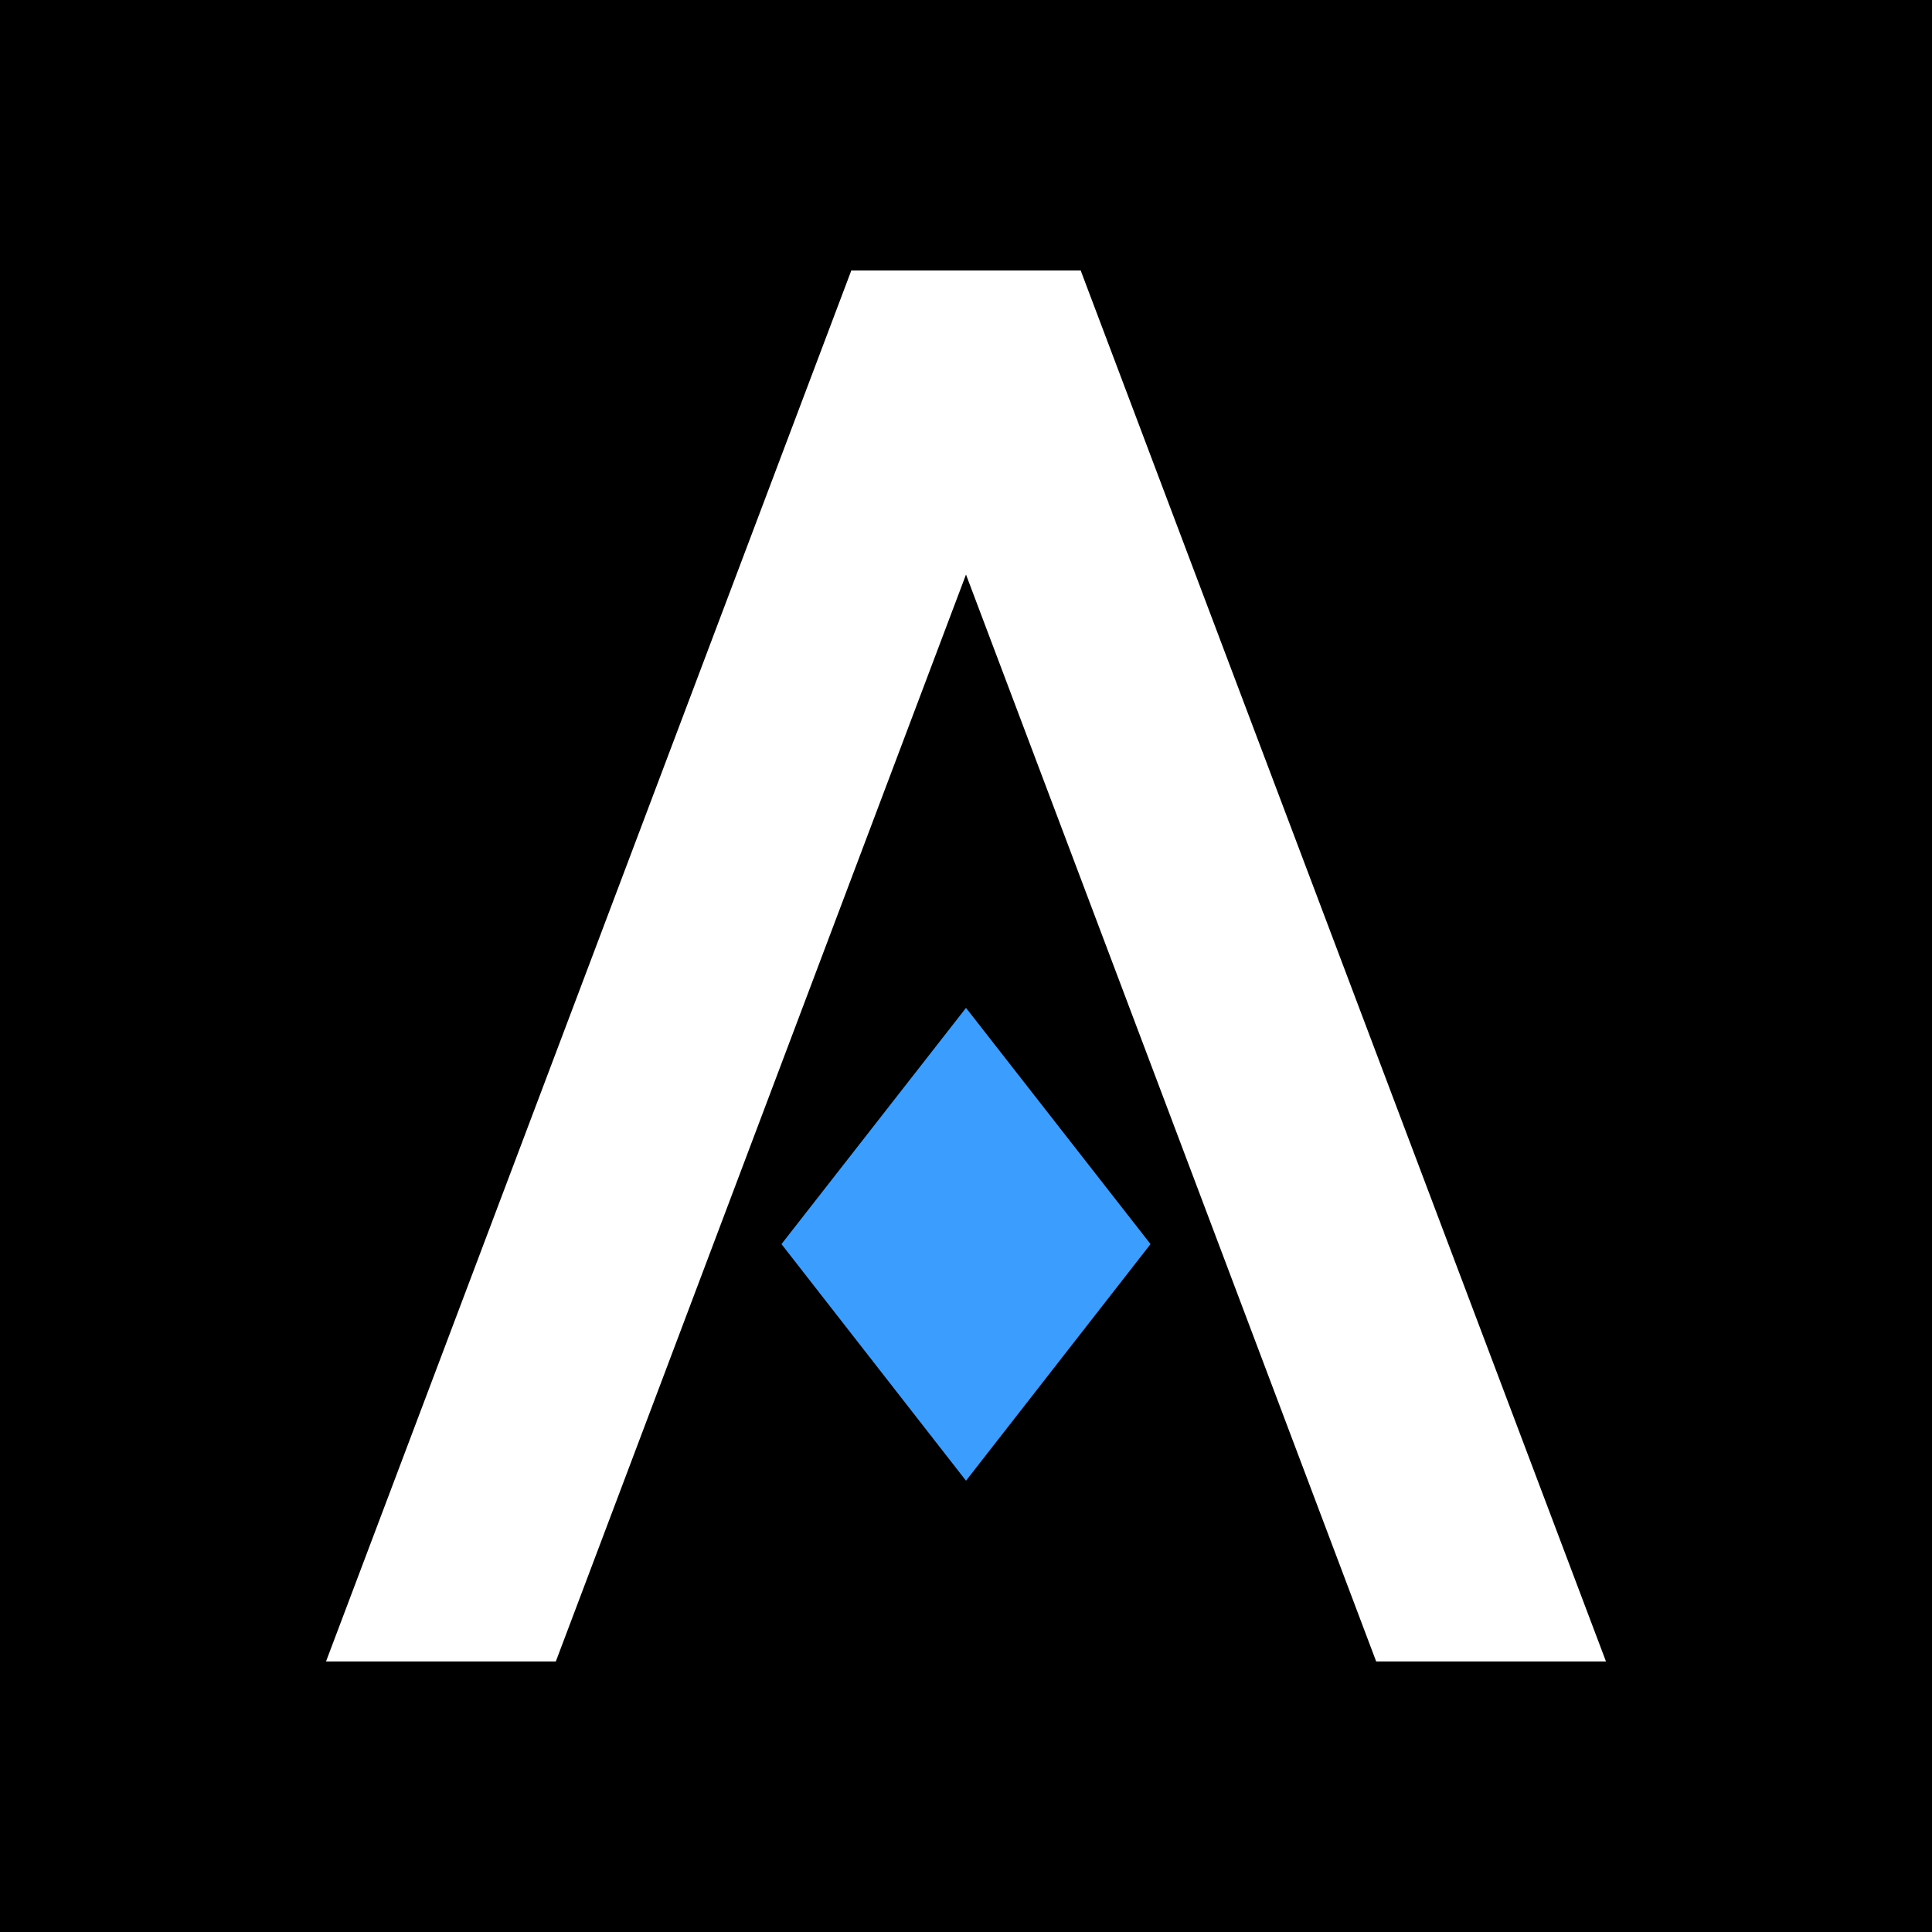
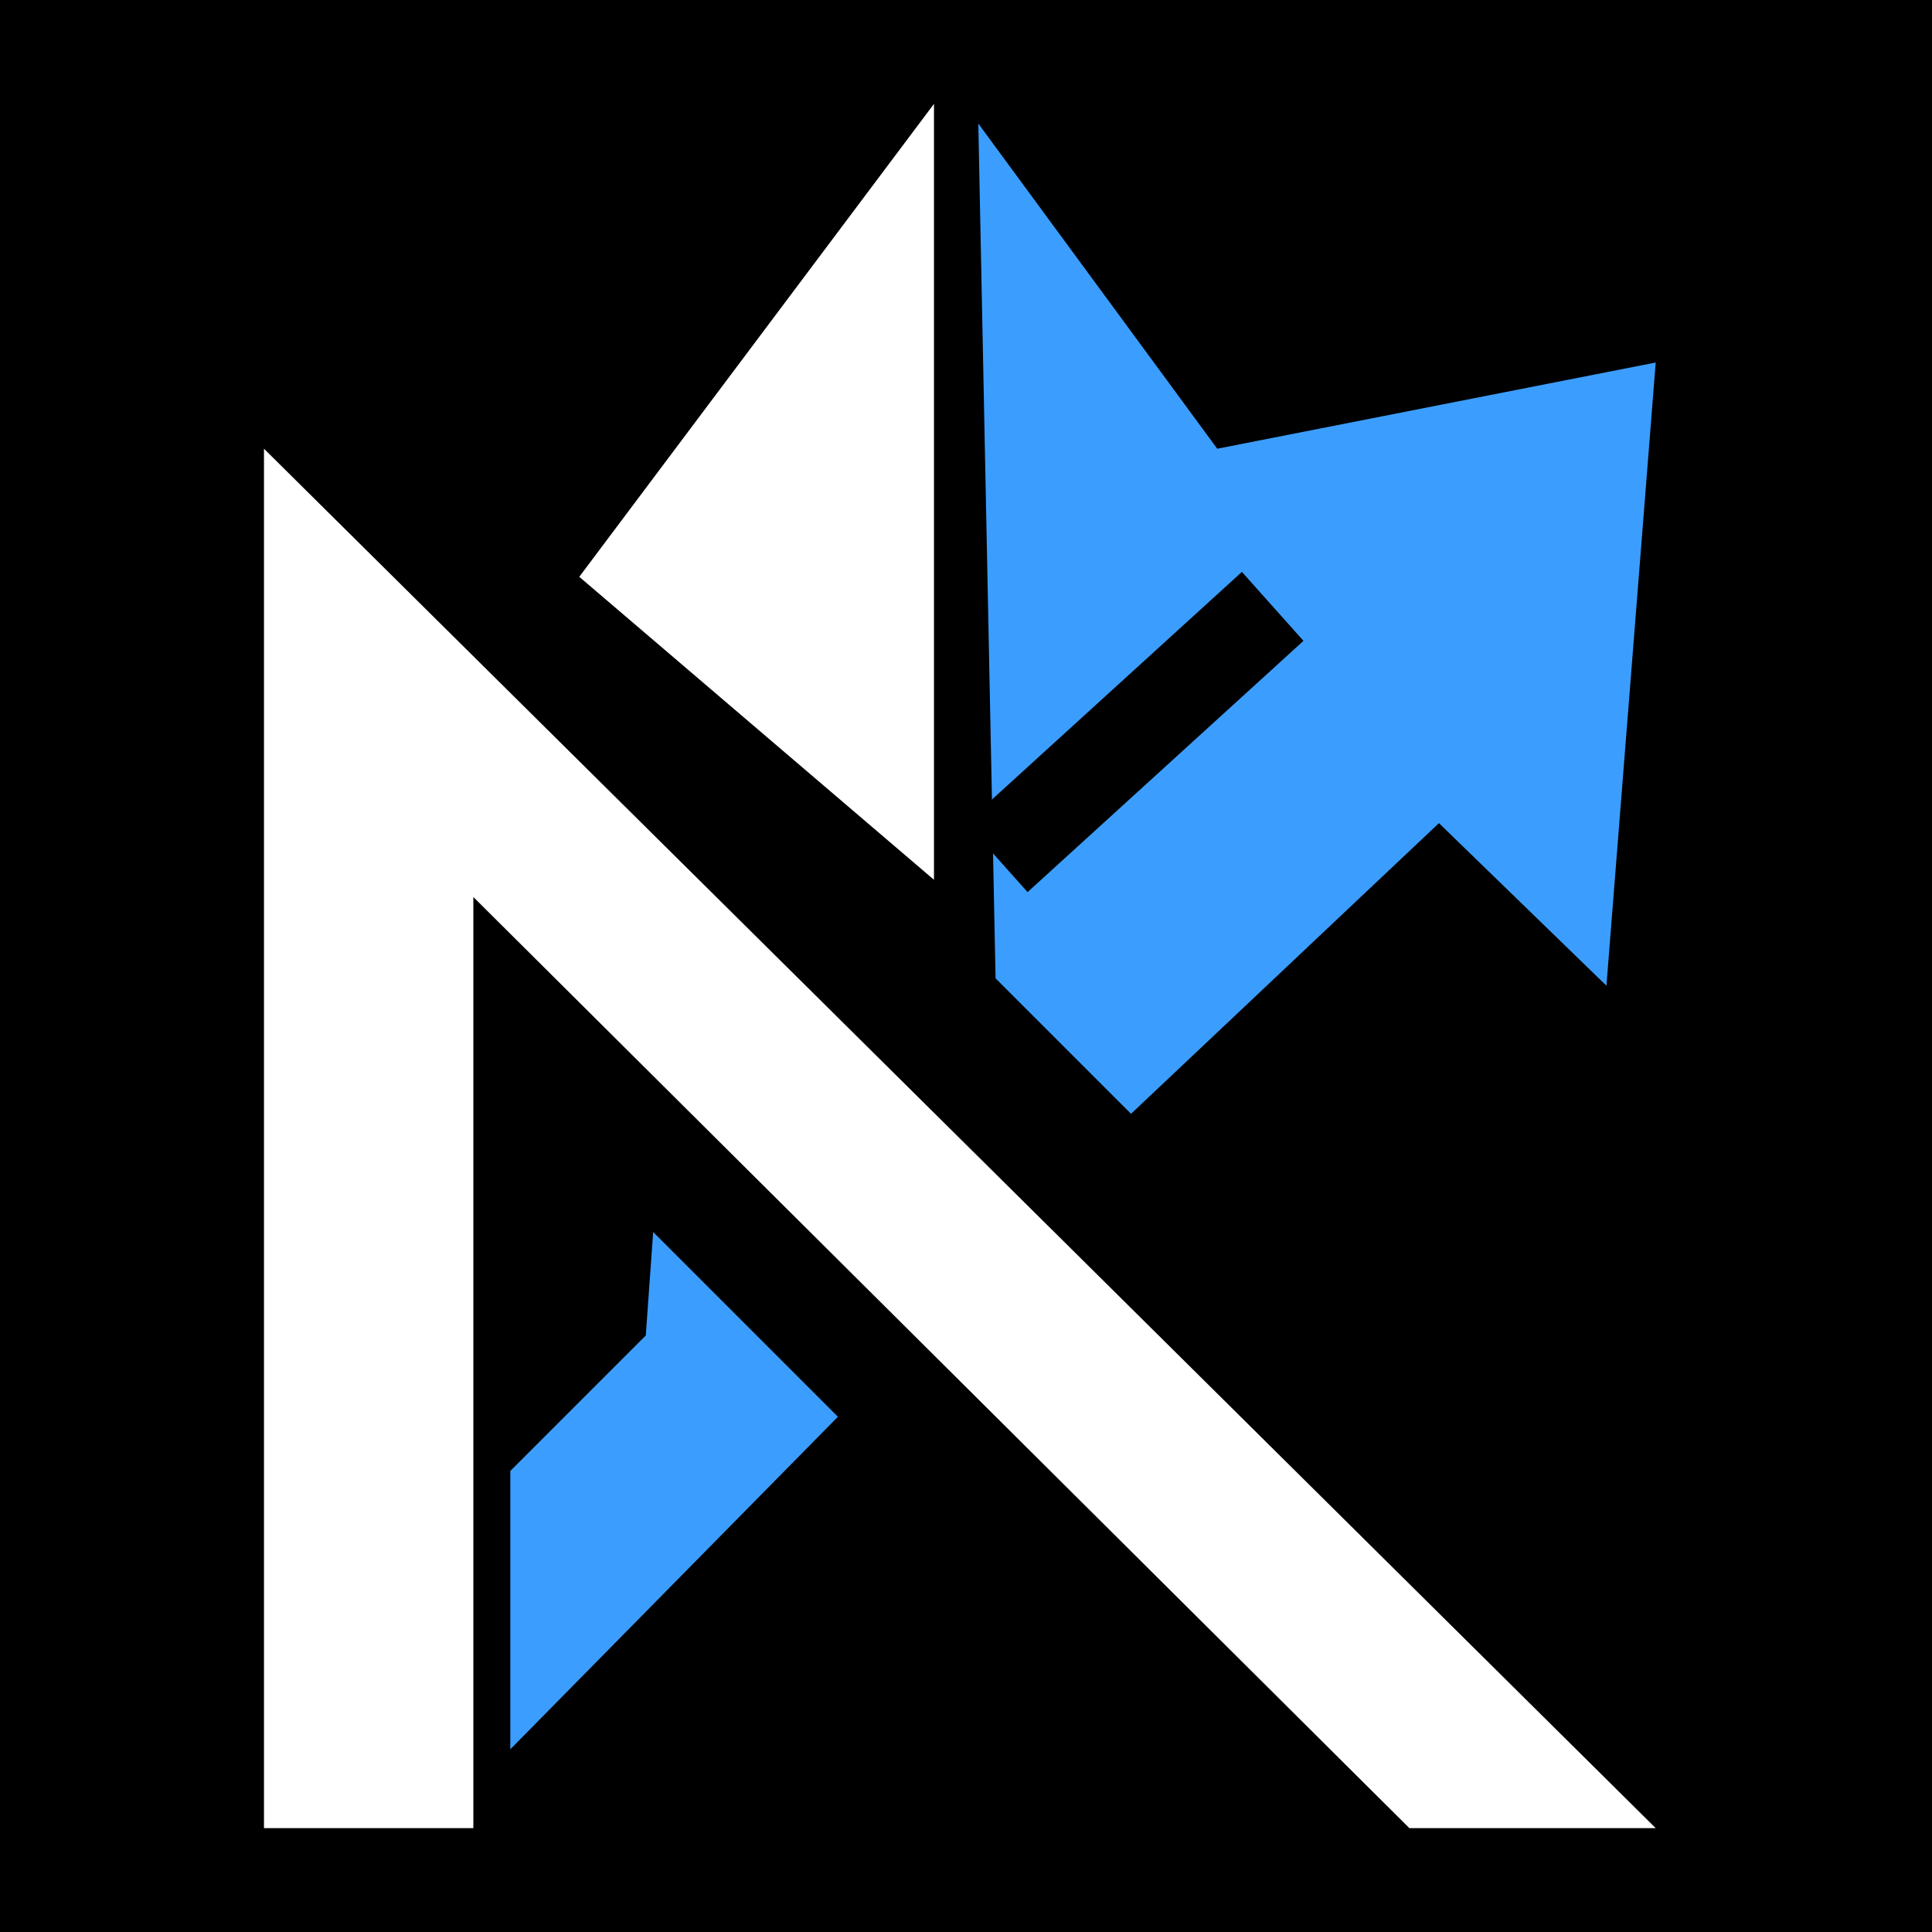
<svg xmlns="http://www.w3.org/2000/svg" viewBox="0 0 512 512" width="512" height="512" role="img" aria-label="NEXAIONai">
  <rect width="512" height="512" fill="#000000" />
-   <path fill="#FFFFFF" d="M225.6,71.7 L286.4,71.7 L147.3,440.3 L86.4,440.3Z" />
-   <path fill="#FFFFFF" d="M225.6,71.7 L286.4,71.7 L425.6,440.3 L364.7,440.3Z" />
-   <path fill="#3B9EFF" d="M256.0,267.1 L304.9,329.7 L256.0,392.4 L207.1,329.7Z" />
+   <g transform="translate(4.68 -37.75) scale(0.65278)">
+     <defs>
+       <mask id="nxslitf">
+         <rect x="0" y="0" width="1000" height="1000" fill="#fff" />
+         <polygon points="385,392 497,290 522,318 410,420" fill="#000" />
+       </mask>
+     </defs>
+     <polygon fill="#FFFFFF" points="100,240 665,800 565,800 185,422 185,800 100,800" />
+     <polygon fill="#FFFFFF" points="228,292 372,100 372,415" />
+     <polygon fill="#3B9EFF" mask="url(#nxslitf)" points="390,108 487,240 665,205 645,458 577,392 452,510 397,455" />
+     <polygon fill="#3B9EFF" points="200,768 200,655 255,600 258,558 333,633" />
+   </g>
</svg>
